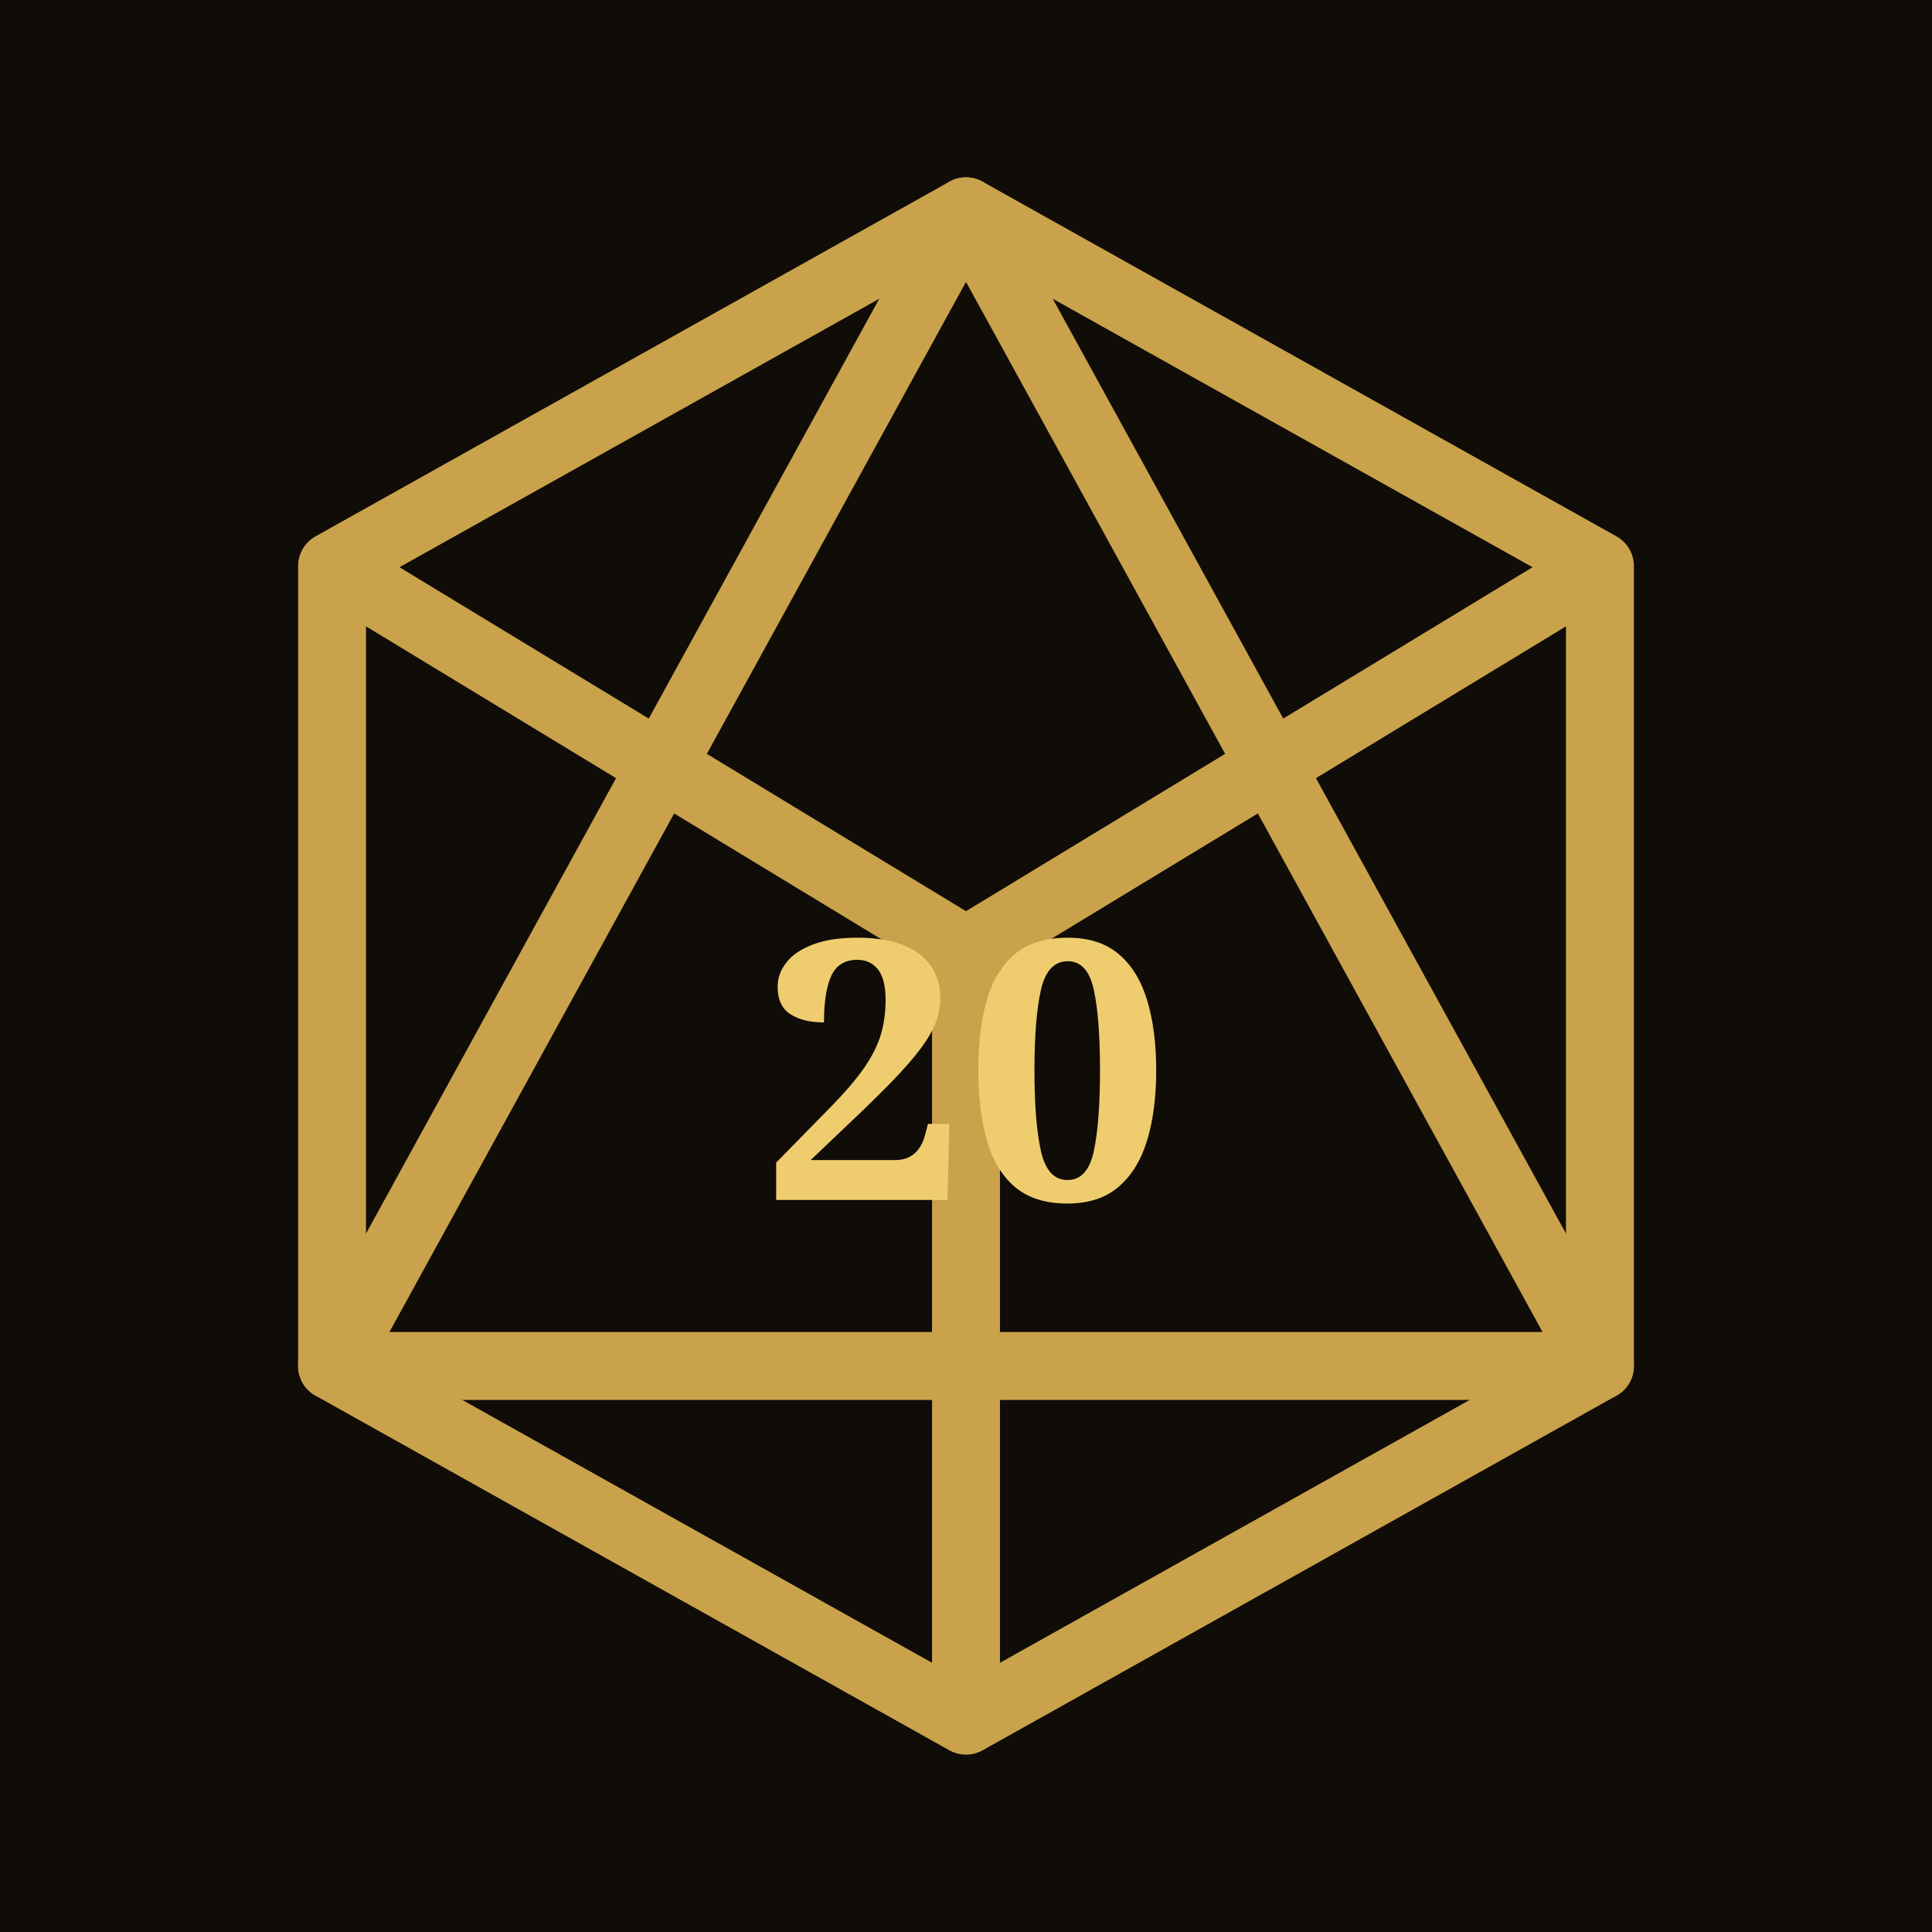
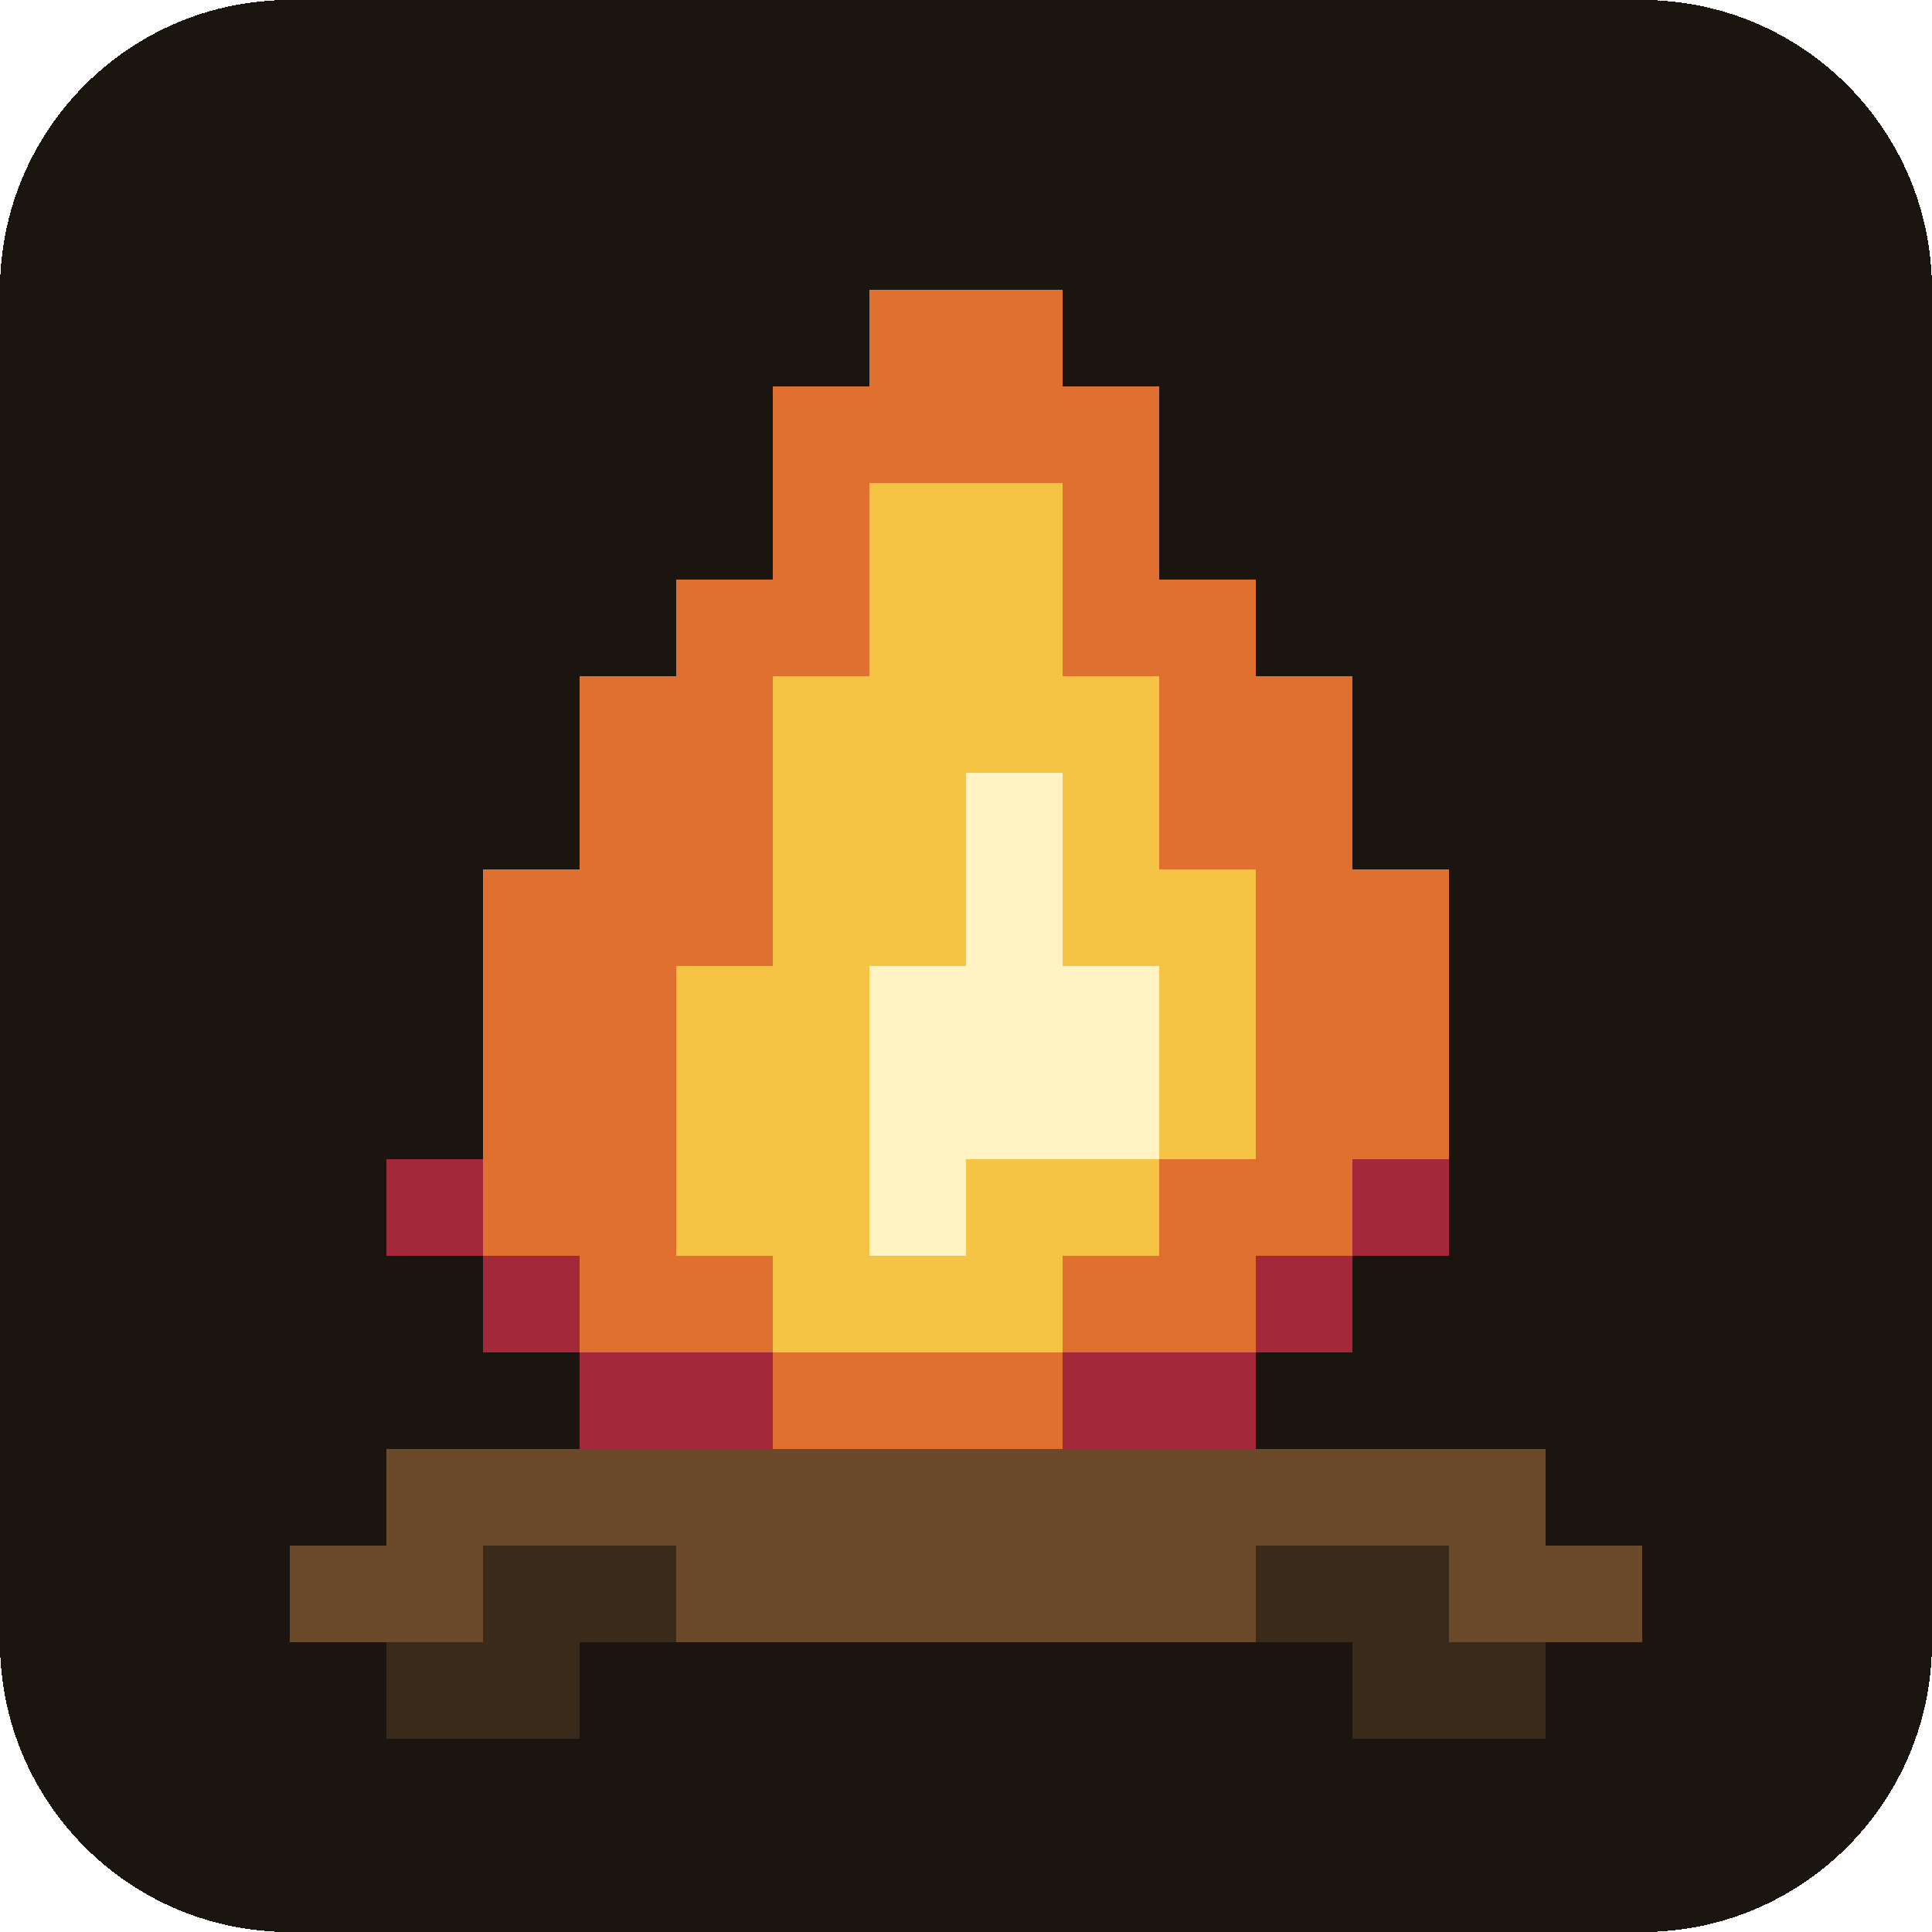
- <svg xmlns="http://www.w3.org/2000/svg" viewBox="0 0 512 512" role="img" aria-label="d20">
-   <rect width="512" height="512" fill="#100c08" />
-   <g fill="none" stroke="#c9a24b" stroke-width="18" stroke-linejoin="round">
-     <path d="M256 56 424 150v212L256 456 88 362V150z" />
-     <path d="M256 56 88 362h336zM88 150l168 102 168-102M256 252v204" />
-   </g>
-   <text x="256" y="318" text-anchor="middle" font-family="Georgia, serif" font-size="96" font-weight="700" fill="#efcd6f">20</text>
+ <svg xmlns="http://www.w3.org/2000/svg" viewBox="-2 -2 20 20" shape-rendering="crispEdges">
+   <rect x="-2" y="-2" width="20" height="20" rx="3" fill="#1b1510" />
+   <rect x="7" y="1" width="2" height="1" fill="#e0702f" />
+   <rect x="6" y="2" width="4" height="1" fill="#e0702f" />
+   <rect x="6" y="3" width="1" height="1" fill="#e0702f" />
+   <rect x="7" y="3" width="2" height="1" fill="#f6c445" />
+   <rect x="9" y="3" width="1" height="1" fill="#e0702f" />
+   <rect x="5" y="4" width="2" height="1" fill="#e0702f" />
+   <rect x="7" y="4" width="2" height="1" fill="#f6c445" />
+   <rect x="9" y="4" width="2" height="1" fill="#e0702f" />
+   <rect x="4" y="5" width="2" height="1" fill="#e0702f" />
+   <rect x="6" y="5" width="4" height="1" fill="#f6c445" />
+   <rect x="10" y="5" width="2" height="1" fill="#e0702f" />
+   <rect x="4" y="6" width="2" height="1" fill="#e0702f" />
+   <rect x="6" y="6" width="2" height="1" fill="#f6c445" />
+   <rect x="8" y="6" width="1" height="1" fill="#fff3c4" />
+   <rect x="9" y="6" width="1" height="1" fill="#f6c445" />
+   <rect x="10" y="6" width="2" height="1" fill="#e0702f" />
+   <rect x="3" y="7" width="3" height="1" fill="#e0702f" />
+   <rect x="6" y="7" width="2" height="1" fill="#f6c445" />
+   <rect x="8" y="7" width="1" height="1" fill="#fff3c4" />
+   <rect x="9" y="7" width="2" height="1" fill="#f6c445" />
+   <rect x="11" y="7" width="2" height="1" fill="#e0702f" />
+   <rect x="3" y="8" width="2" height="1" fill="#e0702f" />
+   <rect x="5" y="8" width="2" height="1" fill="#f6c445" />
+   <rect x="7" y="8" width="3" height="1" fill="#fff3c4" />
+   <rect x="10" y="8" width="1" height="1" fill="#f6c445" />
+   <rect x="11" y="8" width="2" height="1" fill="#e0702f" />
+   <rect x="3" y="9" width="2" height="1" fill="#e0702f" />
+   <rect x="5" y="9" width="2" height="1" fill="#f6c445" />
+   <rect x="7" y="9" width="3" height="1" fill="#fff3c4" />
+   <rect x="10" y="9" width="1" height="1" fill="#f6c445" />
+   <rect x="11" y="9" width="2" height="1" fill="#e0702f" />
+   <rect x="2" y="10" width="1" height="1" fill="#a3283a" />
+   <rect x="3" y="10" width="2" height="1" fill="#e0702f" />
+   <rect x="5" y="10" width="2" height="1" fill="#f6c445" />
+   <rect x="7" y="10" width="1" height="1" fill="#fff3c4" />
+   <rect x="8" y="10" width="2" height="1" fill="#f6c445" />
+   <rect x="10" y="10" width="2" height="1" fill="#e0702f" />
+   <rect x="12" y="10" width="1" height="1" fill="#a3283a" />
+   <rect x="3" y="11" width="1" height="1" fill="#a3283a" />
+   <rect x="4" y="11" width="2" height="1" fill="#e0702f" />
+   <rect x="6" y="11" width="3" height="1" fill="#f6c445" />
+   <rect x="9" y="11" width="2" height="1" fill="#e0702f" />
+   <rect x="11" y="11" width="1" height="1" fill="#a3283a" />
+   <rect x="4" y="12" width="2" height="1" fill="#a3283a" />
+   <rect x="6" y="12" width="3" height="1" fill="#e0702f" />
+   <rect x="9" y="12" width="2" height="1" fill="#a3283a" />
+   <rect x="2" y="13" width="12" height="1" fill="#6b4a2b" />
+   <rect x="1" y="14" width="2" height="1" fill="#6b4a2b" />
+   <rect x="3" y="14" width="2" height="1" fill="#3a2a1a" />
+   <rect x="5" y="14" width="6" height="1" fill="#6b4a2b" />
+   <rect x="11" y="14" width="2" height="1" fill="#3a2a1a" />
+   <rect x="13" y="14" width="2" height="1" fill="#6b4a2b" />
+   <rect x="2" y="15" width="2" height="1" fill="#3a2a1a" />
+   <rect x="12" y="15" width="2" height="1" fill="#3a2a1a" />
</svg>
